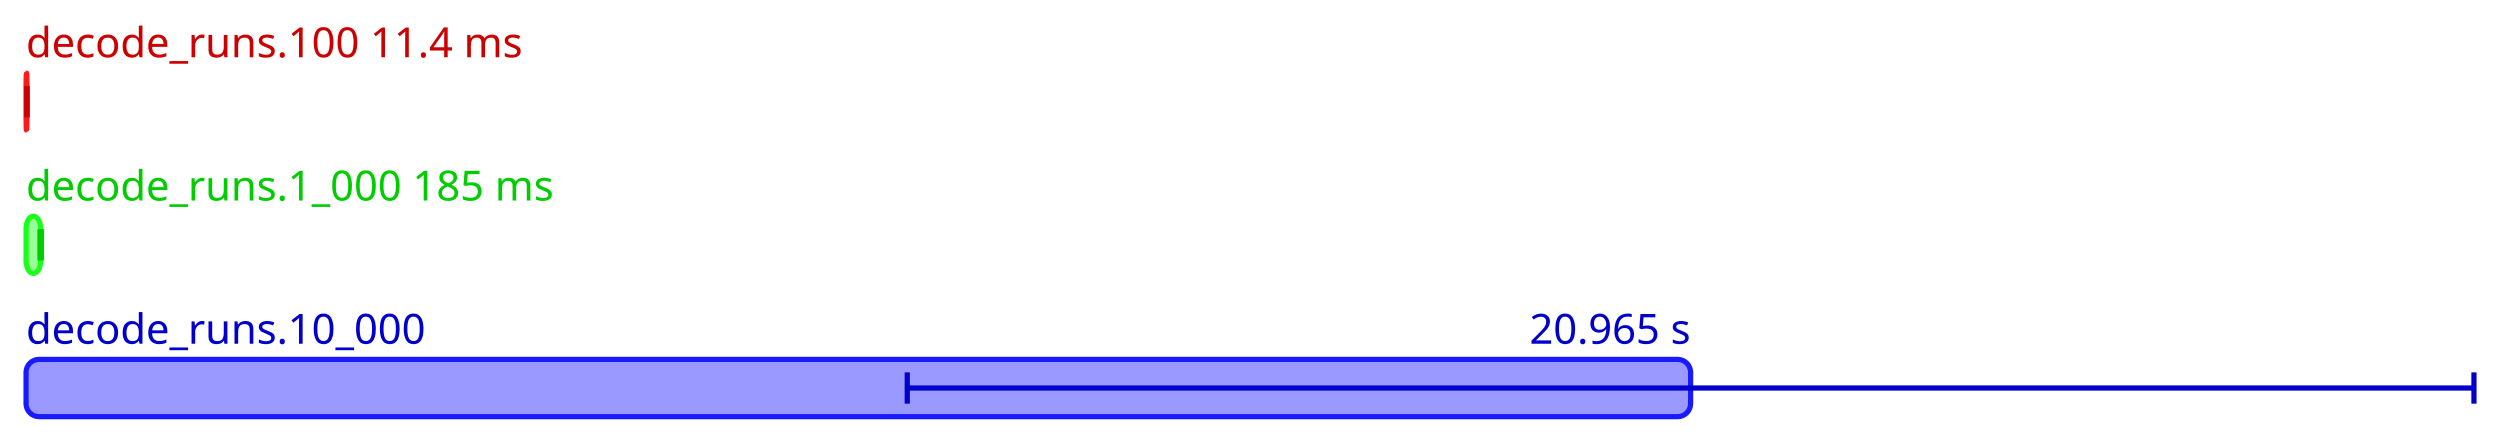
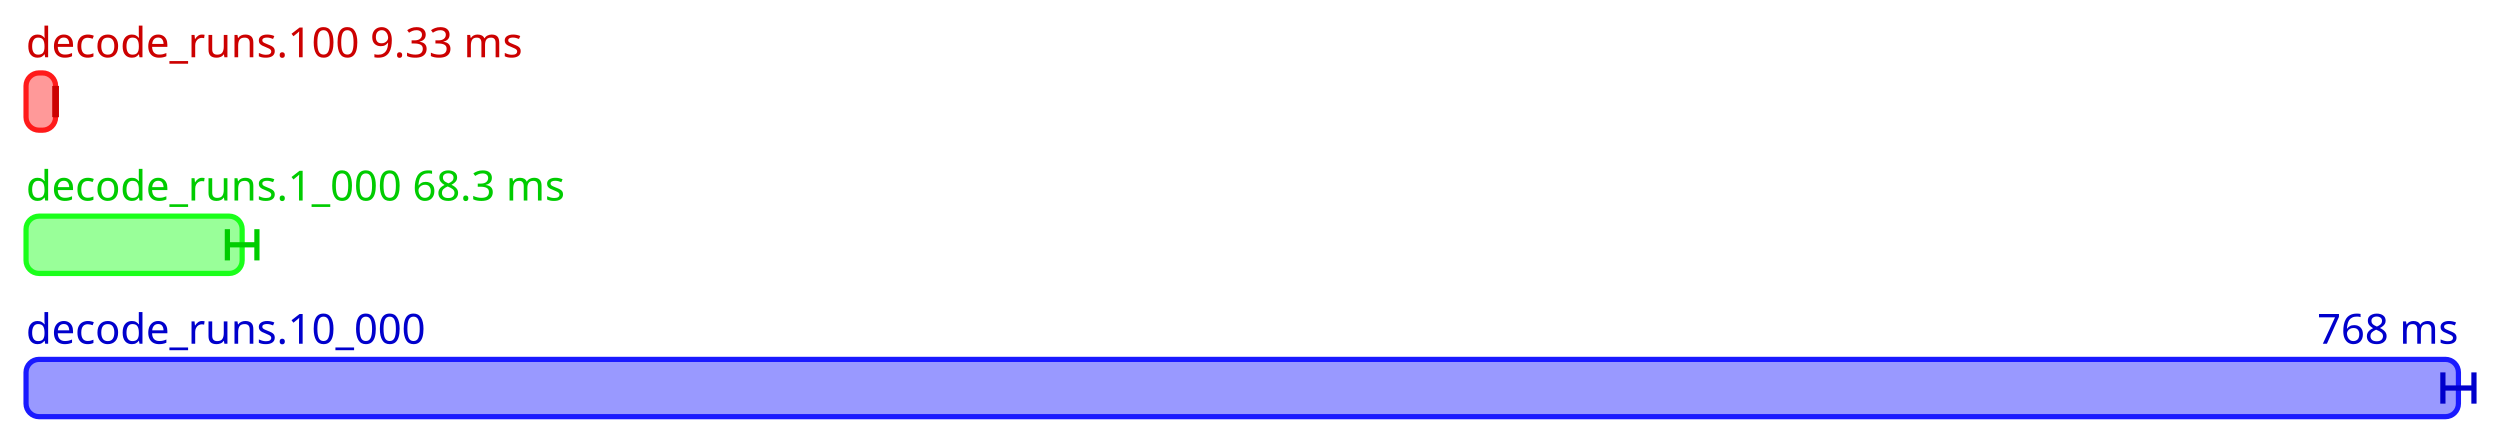
<svg xmlns="http://www.w3.org/2000/svg" height="172" width="960.0" font-size="16" font-family="sans-serif" stroke-width="2">
  <g transform="translate(10.0 0)">
-     <text fill="hsl(0, 100%, 40%)" y="22">decode_runs.100 11.4 ms</text>
+     <text fill="hsl(0, 100%, 40%)" y="22">decode_runs.100 9.33 ms</text>
    <g>
-       <rect y="28" rx="5" height="22" width="0.349" fill="hsl(0, 100%, 80%)" stroke="hsl(0, 100%, 55%)" />
+       <rect y="28" rx="5" height="22" width="11.347" fill="hsl(0, 100%, 80%)" stroke="hsl(0, 100%, 55%)" />
      <g stroke="hsl(0, 100%, 40%)">
-         <line x1="0.314" x2="0.384" y1="39" y2="39" />
-         <line x1="0.314" x2="0.314" y1="33" y2="45" />
-         <line x1="0.384" x2="0.384" y1="33" y2="45" />
+         <line x1="11.054" x2="11.64" y1="39" y2="39" />
+         <line x1="11.054" x2="11.054" y1="33" y2="45" />
+         <line x1="11.64" x2="11.64" y1="33" y2="45" />
      </g>
    </g>
-     <text fill="hsl(120, 100%, 40%)" y="77">decode_runs.1_000 185  ms</text>
+     <text fill="hsl(120, 100%, 40%)" y="77">decode_runs.1_000 68.3 ms</text>
    <g>
-       <rect y="83" rx="5" height="22" width="5.645" fill="hsl(120, 100%, 80%)" stroke="hsl(120, 100%, 55%)" />
+       <rect y="83" rx="5" height="22" width="82.983" fill="hsl(120, 100%, 80%)" stroke="hsl(120, 100%, 55%)" />
      <g stroke="hsl(120, 100%, 40%)">
-         <line x1="5.353" x2="5.937" y1="94" y2="94" />
-         <line x1="5.353" x2="5.353" y1="88" y2="100" />
-         <line x1="5.937" x2="5.937" y1="88" y2="100" />
+         <line x1="77.31" x2="88.655" y1="94" y2="94" />
+         <line x1="77.31" x2="77.31" y1="88" y2="100" />
+         <line x1="88.655" x2="88.655" y1="88" y2="100" />
      </g>
    </g>
    <g fill="hsl(240, 100%, 40%)">
      <text y="132">decode_runs.10_000</text>
-       <text y="132" x="639.192" text-anchor="end">20.965 s</text>
+       <text y="132" x="934.034" text-anchor="end">768  ms</text>
    </g>
    <g>
-       <rect y="138" rx="5" height="22" width="639.192" fill="hsl(240, 100%, 80%)" stroke="hsl(240, 100%, 55%)" />
+       <rect y="138" rx="5" height="22" width="934.034" fill="hsl(240, 100%, 80%)" stroke="hsl(240, 100%, 55%)" />
      <g stroke="hsl(240, 100%, 40%)">
-         <line x1="338.383" x2="940.0" y1="149" y2="149" />
-         <line x1="338.383" x2="338.383" y1="143" y2="155" />
+         <line x1="928.069" x2="940.0" y1="149" y2="149" />
+         <line x1="928.069" x2="928.069" y1="143" y2="155" />
        <line x1="940.0" x2="940.0" y1="143" y2="155" />
      </g>
    </g>
  </g>
</svg>
